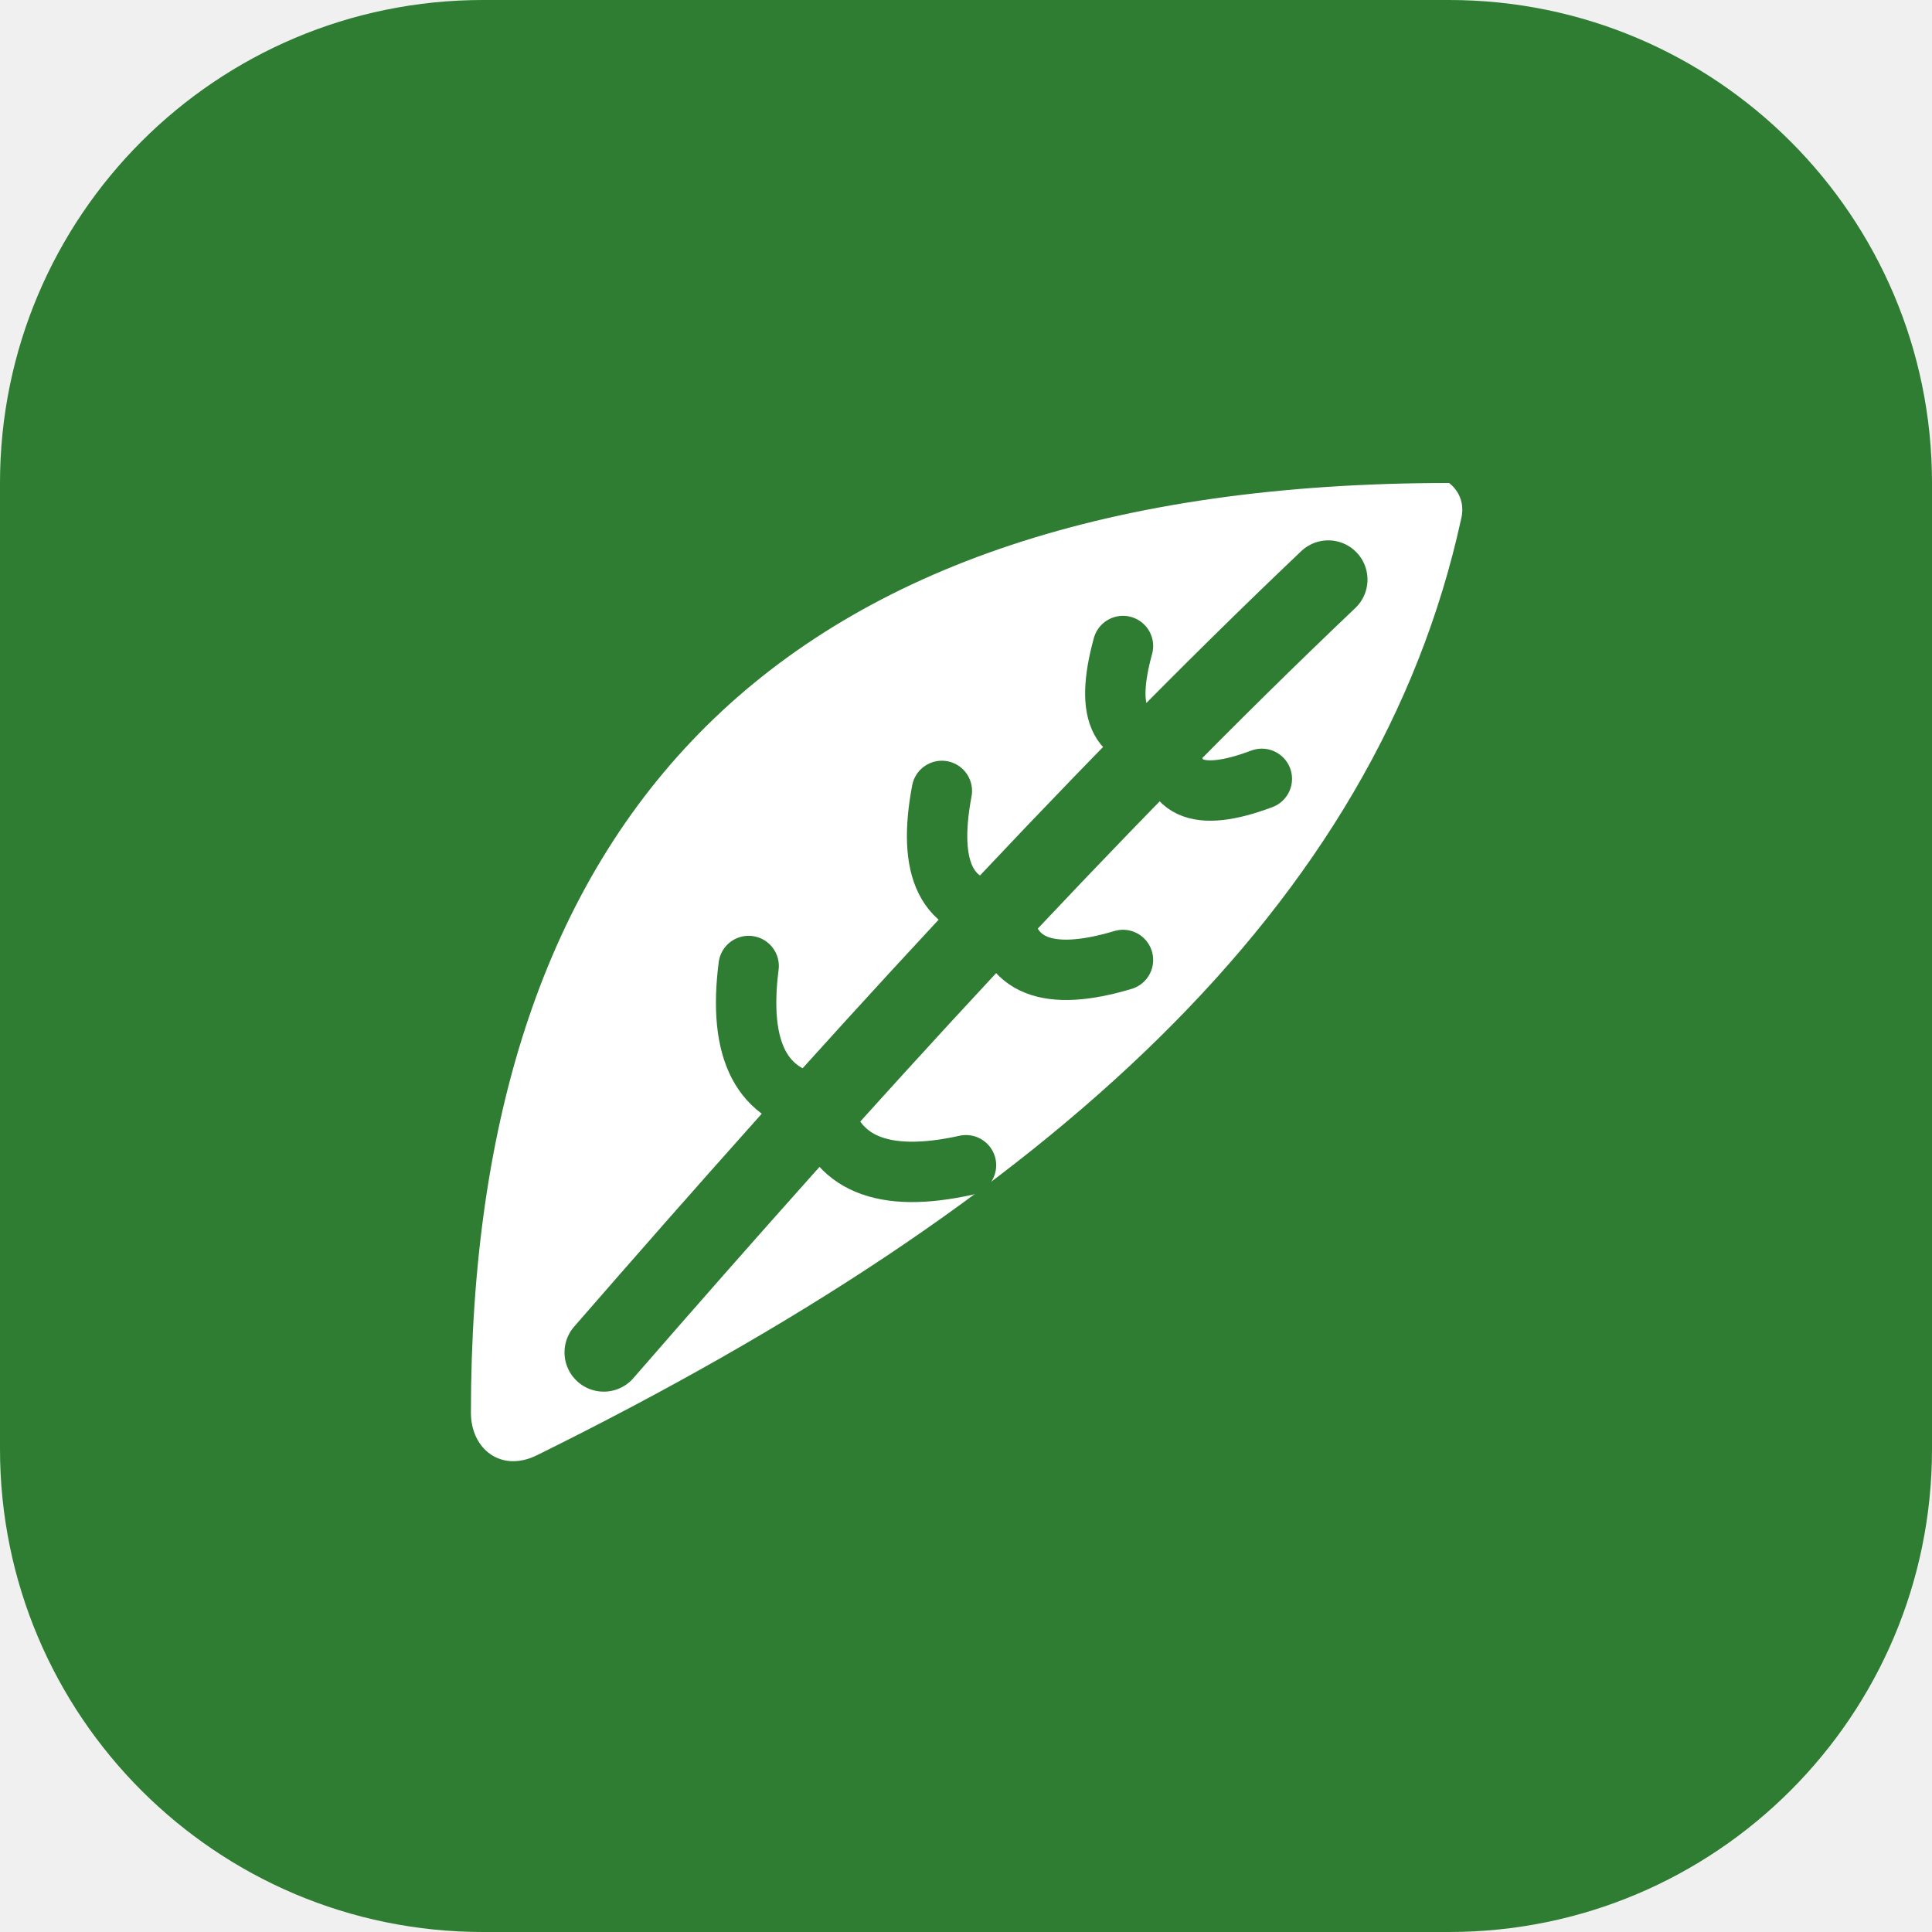
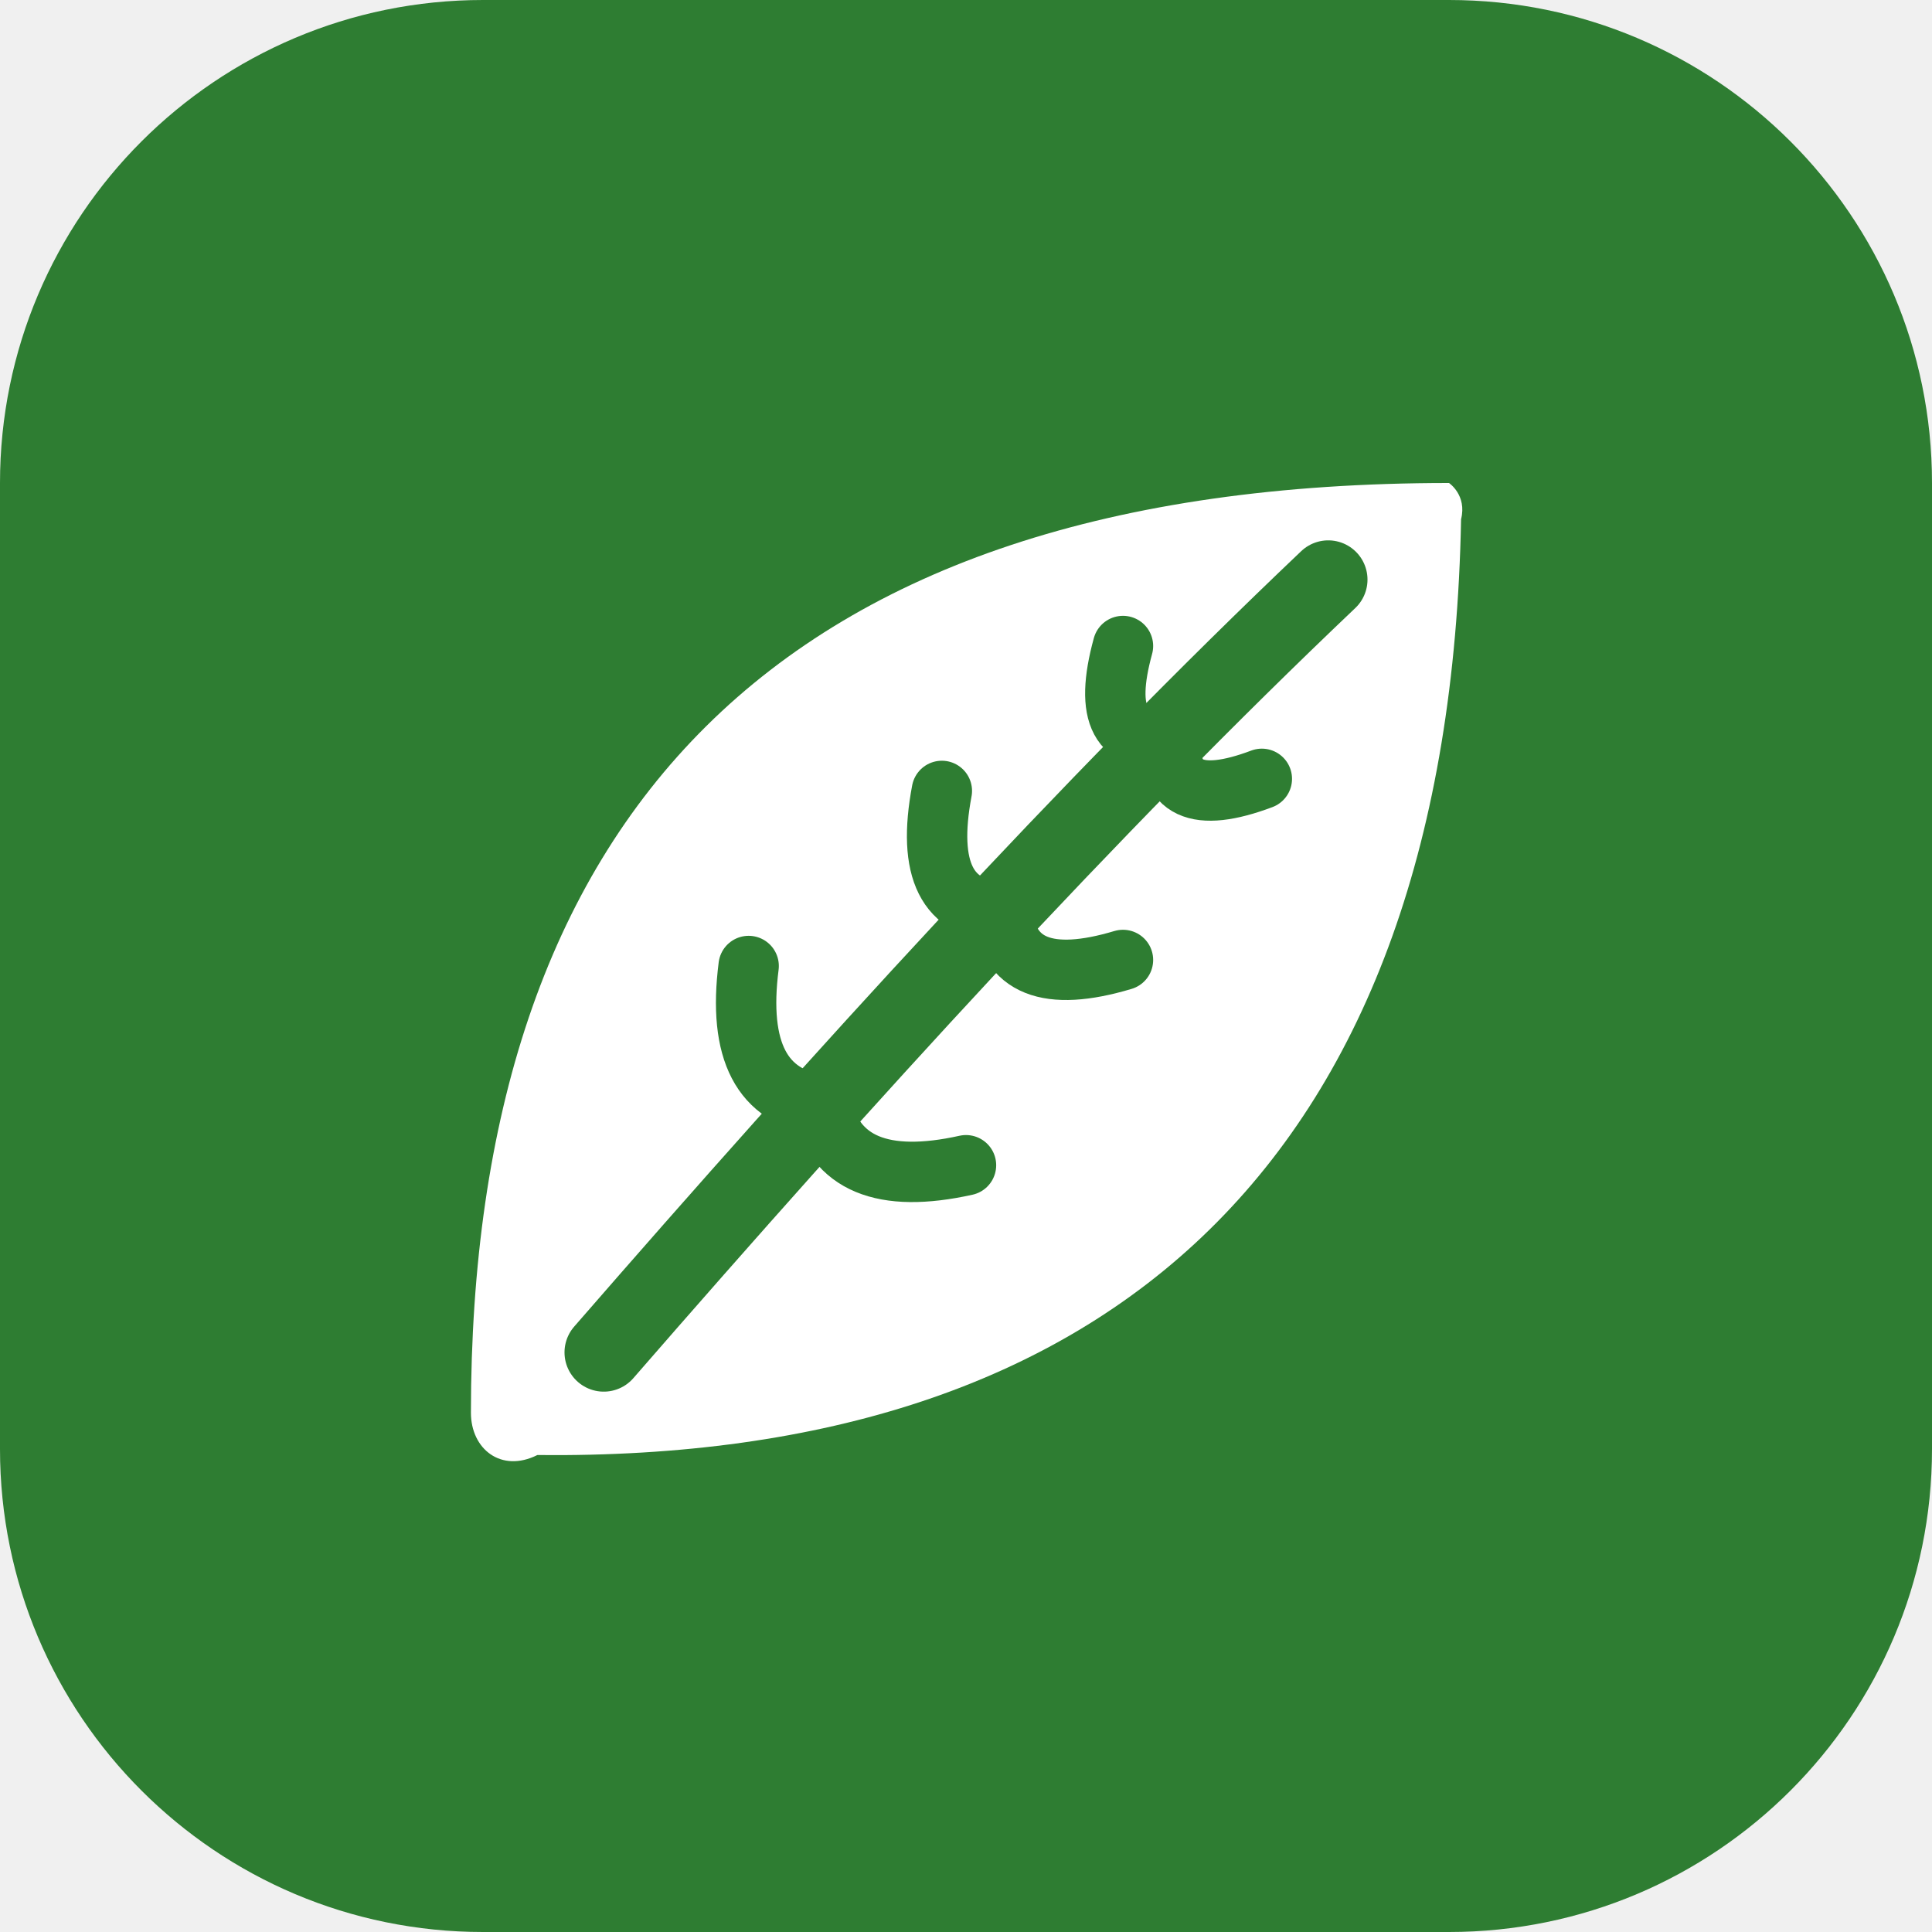
<svg xmlns="http://www.w3.org/2000/svg" width="64" height="64" viewBox="0 0 64 64">
  <rect width="64" height="64" rx="16" fill="#2e7d32" />
  <g transform="translate(8 8) scale(2.0)">
-     <path d="M20 4 C 8.8 4 3.8 9.6 3.8 19.4 C 3.8 20 4.3 20.4 4.9 20.1 C 13.4 15.9 18.8 11 20.2 4.6 C 20.3 4.2 20 4 20 4 Z" fill="#ffffff" />
+     <path d="M20 4 C 8.8 4 3.8 9.6 3.8 19.4 C 3.8 20 4.3 20.4 4.9 20.1 C 14.4 20.2 20 15.2 20.2 4.6 C 20.3 4.2 20 4 20 4 Z" fill="#ffffff" />
    <path d="M6 18.4 C 10 13.8 14 9.4 18 5.6" stroke="#2e7d32" stroke-width="1.3" fill="none" stroke-linecap="round" />
    <path d="M8.4 12 Q8.13 14.11 9.6 14.3 Q9.93 15.76 12 15.3" stroke="#2e7d32" stroke-width="1" fill="none" stroke-linecap="round" stroke-linejoin="round" />
    <path d="M11.6 9.1 Q11.23 11.06 12.6 11.1 Q12.73 12.46 14.6 11.9" stroke="#2e7d32" stroke-width="1" fill="none" stroke-linecap="round" stroke-linejoin="round" />
    <path d="M14.6 6.7 Q14.13 8.41 15.4 8.2 Q15.28 9.51 16.9 8.9" stroke="#2e7d32" stroke-width="1" fill="none" stroke-linecap="round" stroke-linejoin="round" />
  </g>
</svg>
